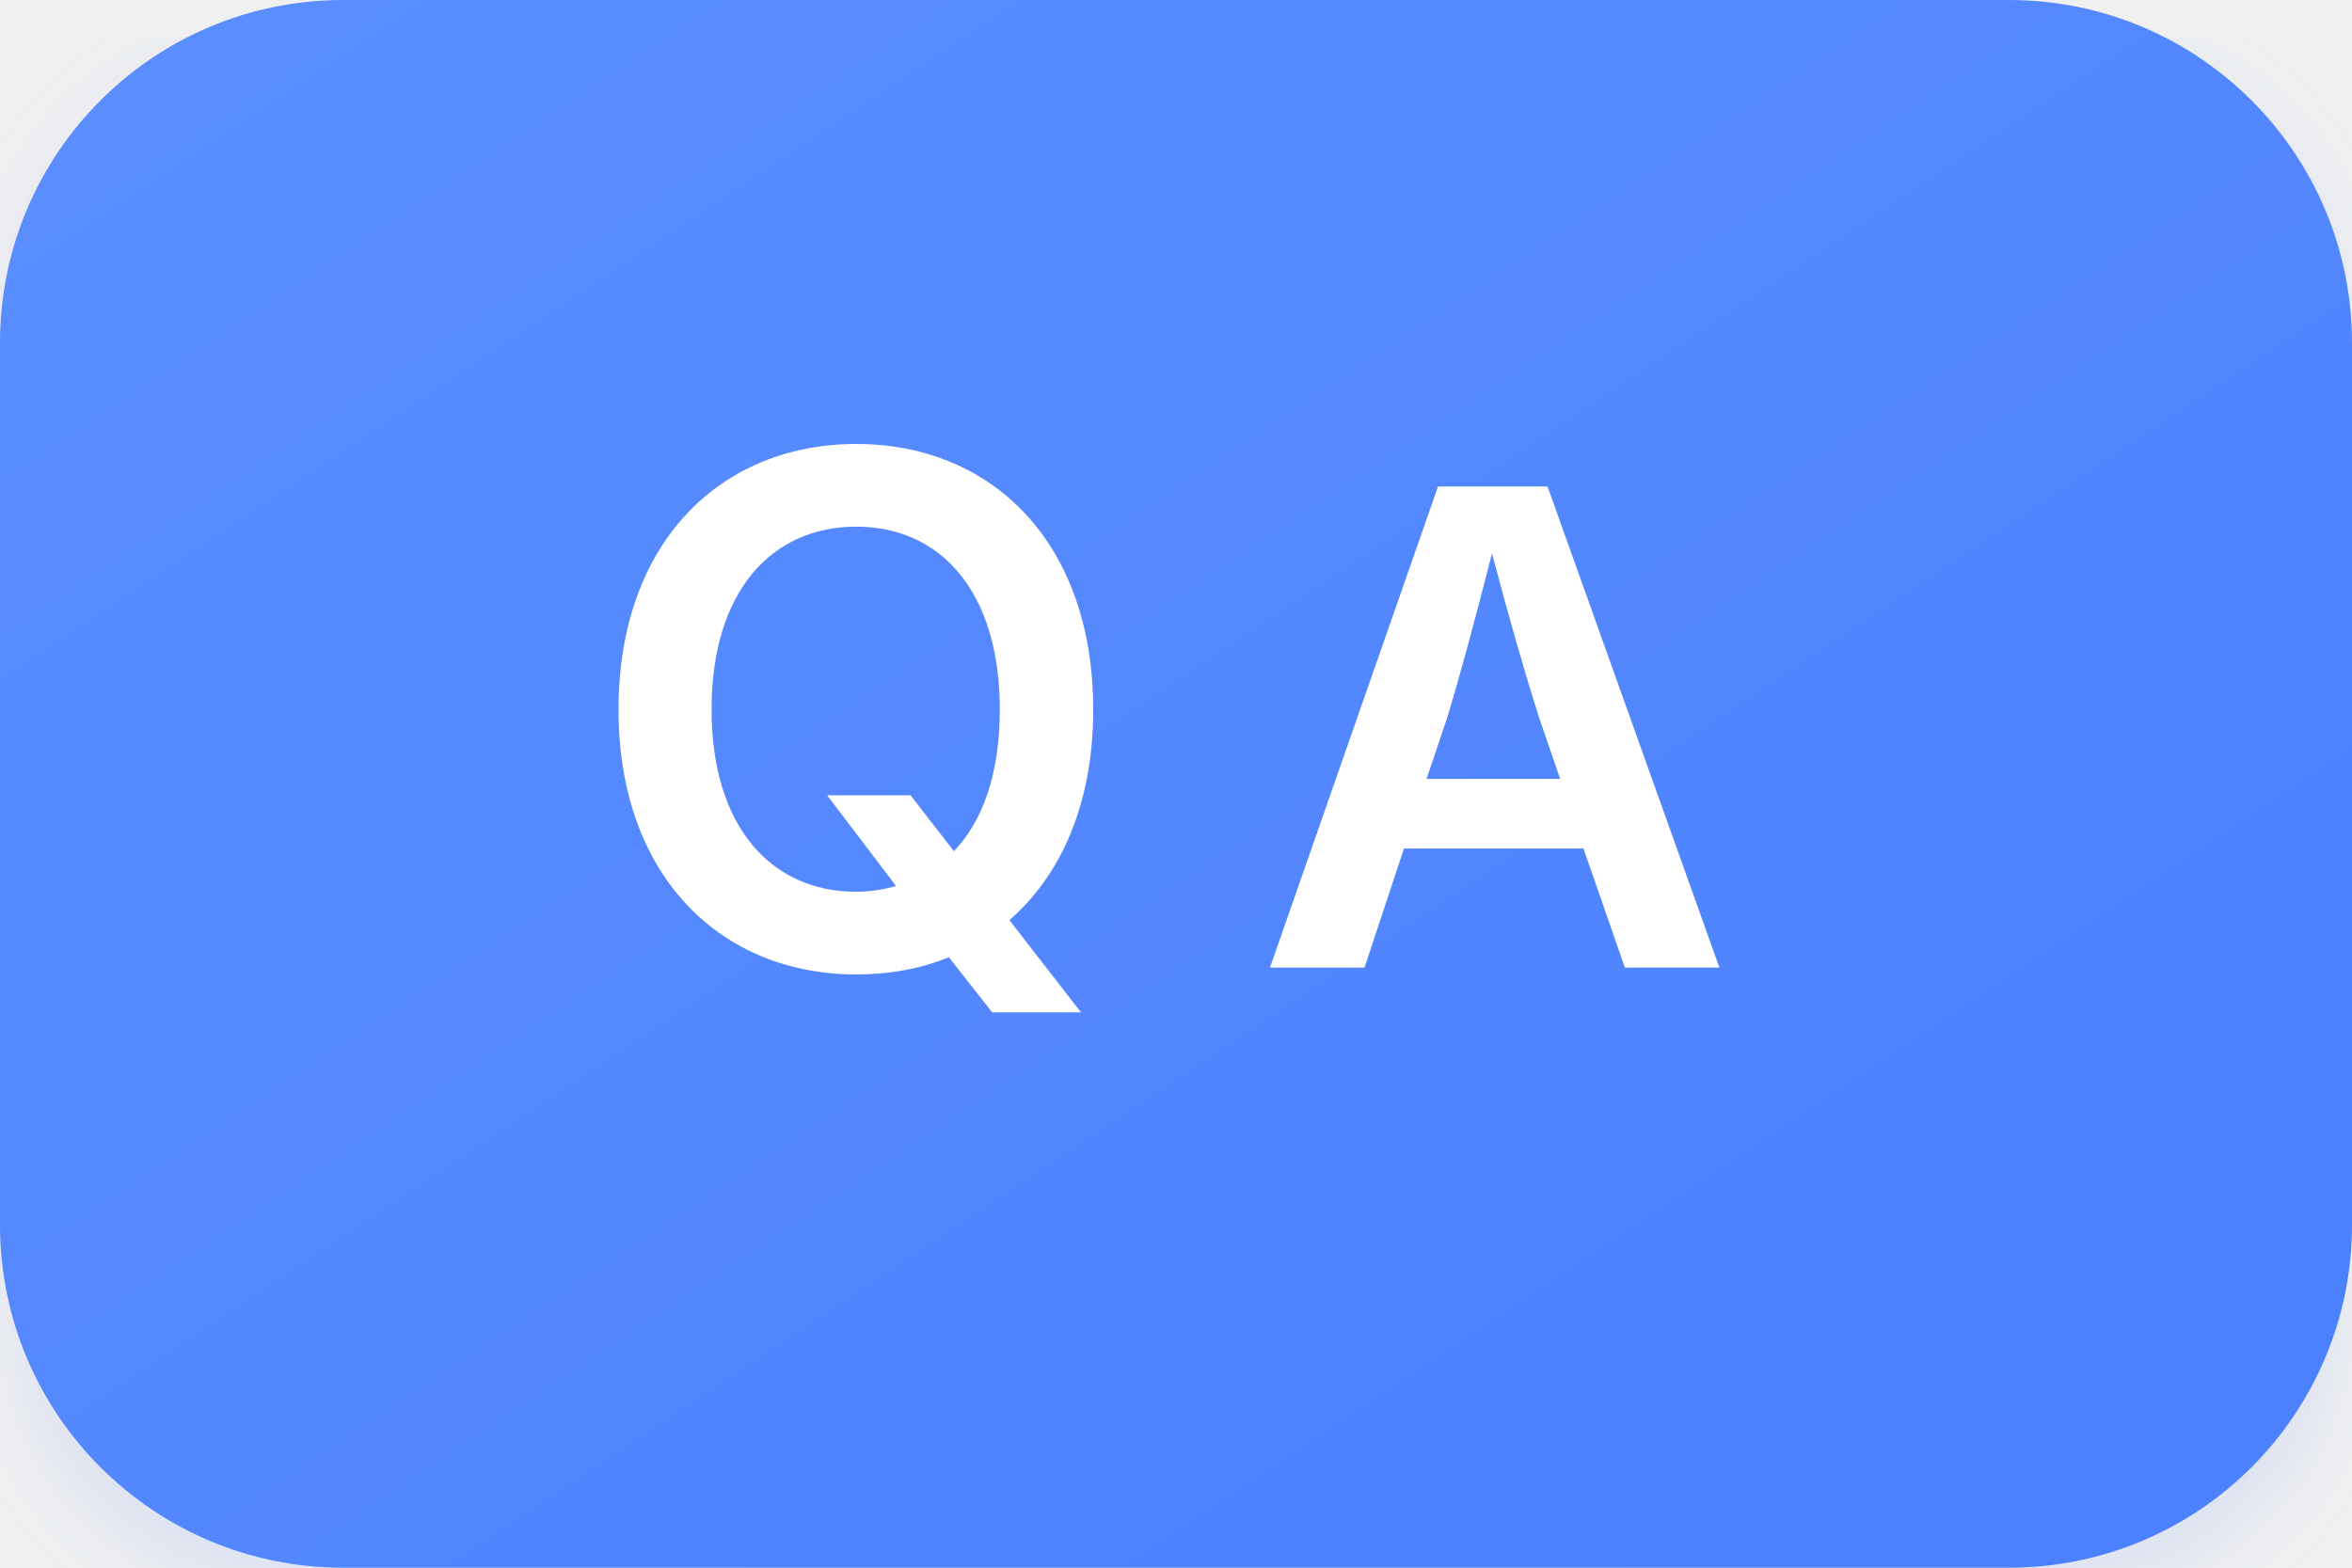
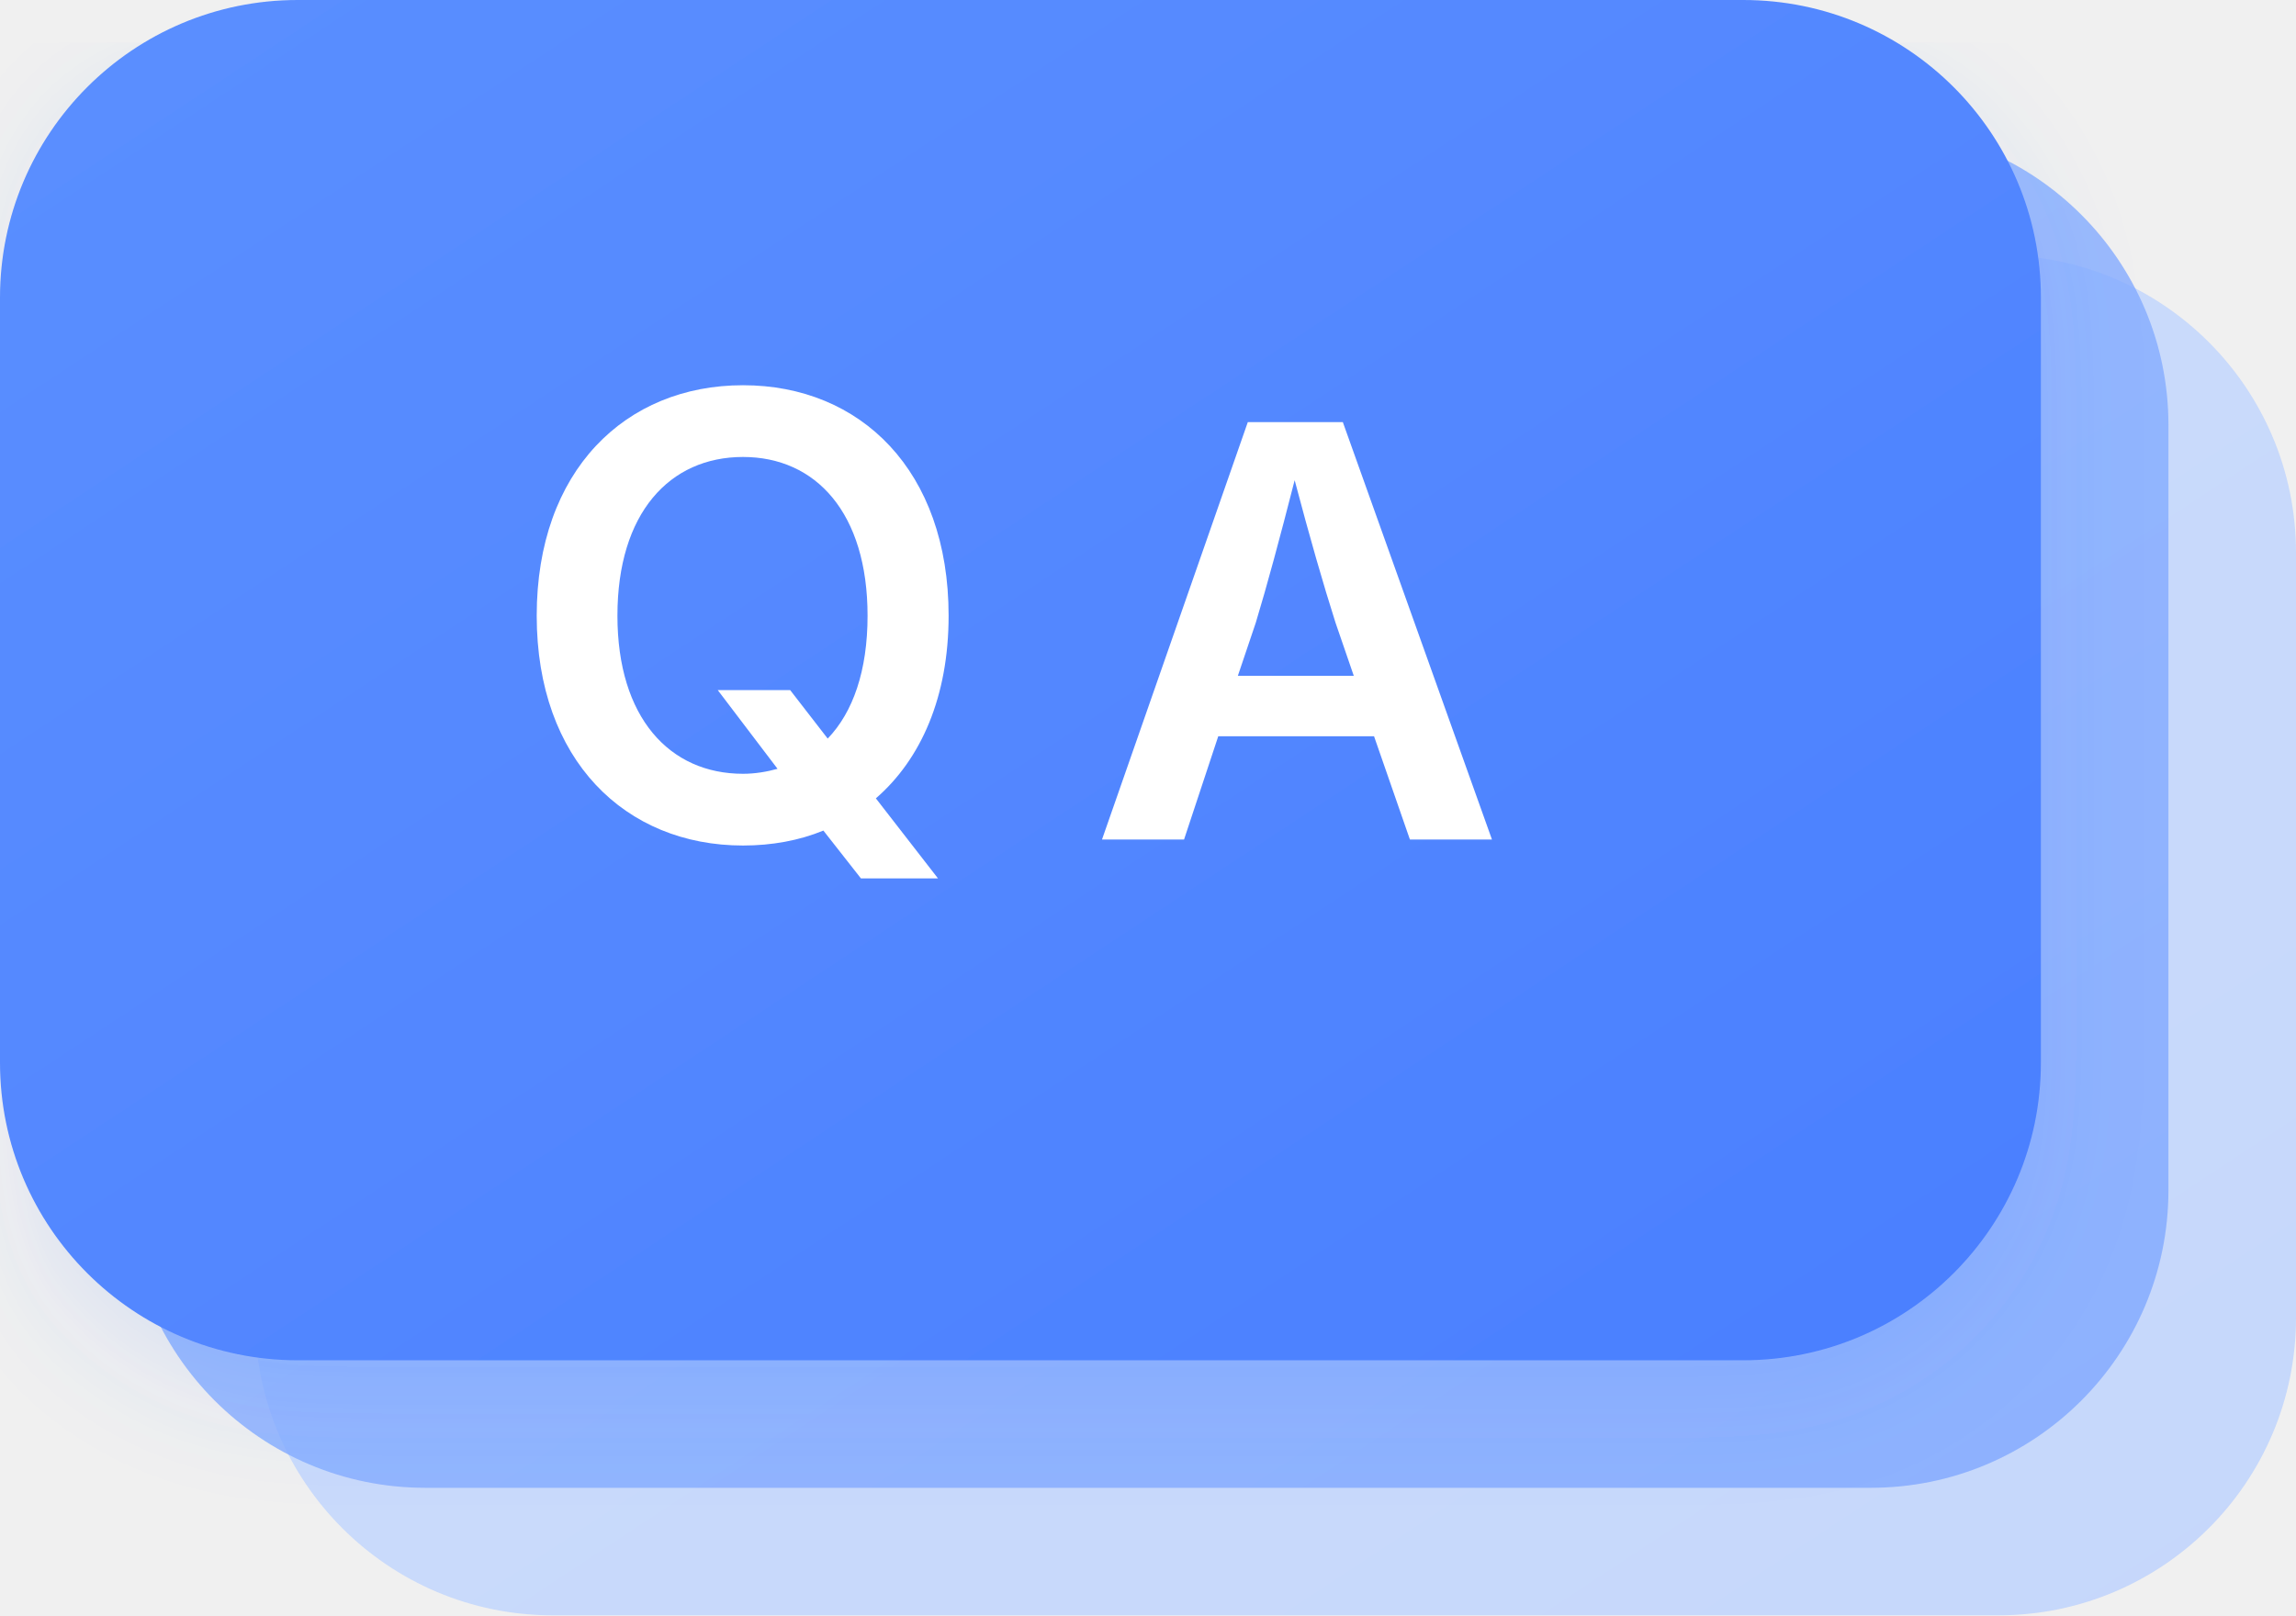
- <svg xmlns="http://www.w3.org/2000/svg" width="96" height="64" viewBox="0 0 96 64">
+ <svg xmlns="http://www.w3.org/2000/svg" width="108" height="76" viewBox="0 0 108 76">
  <defs>
    <linearGradient id="primaryGradient" x1="0%" y1="0%" x2="100%" y2="100%">
      <stop offset="0%" style="stop-color:#5B8FFF;stop-opacity:1" />
      <stop offset="100%" style="stop-color:#4A7FFF;stop-opacity:1" />
    </linearGradient>
    <linearGradient id="middleGradient" x1="0%" y1="0%" x2="100%" y2="100%">
      <stop offset="0%" style="stop-color:#8AAFFF;stop-opacity:1" />
      <stop offset="100%" style="stop-color:#7FA8FF;stop-opacity:1" />
    </linearGradient>
    <linearGradient id="bottomGradient" x1="0%" y1="0%" x2="100%" y2="100%">
      <stop offset="0%" style="stop-color:#BDD4FF;stop-opacity:1" />
      <stop offset="100%" style="stop-color:#B3CCFF;stop-opacity:1" />
    </linearGradient>
    <filter id="elegantShadow" x="-10%" y="-10%" width="120%" height="130%">
-       <feGaussianBlur in="SourceAlpha" stdDeviation="2" />
-       <feOffset dx="0" dy="1.5" result="offsetblur" />
-       <feFlood flood-color="#4A7FFF" flood-opacity="0.15" />
+       <feGaussianBlur in="SourceAlpha" stdDeviation="2.5" />
+       <feOffset dx="0" dy="2" result="offsetblur" />
+       <feFlood flood-color="#4A7FFF" flood-opacity="0.12" />
      <feComposite in2="offsetblur" operator="in" />
      <feMerge>
        <feMergeNode />
        <feMergeNode in="SourceGraphic" />
      </feMerge>
    </filter>
  </defs>
-   <rect x="2" y="2" width="92" height="60" rx="14" fill="url(#bottomGradient)" opacity="0.7" />
-   <rect x="1" y="1" width="94" height="62" rx="14" fill="url(#middleGradient)" opacity="0.8" />
+   <rect x="12" y="12" width="96" height="64" rx="14" fill="url(#bottomGradient)" opacity="0.7" />
+   <rect x="6" y="6" width="96" height="64" rx="14" fill="url(#middleGradient)" opacity="0.8" />
  <rect x="0" y="0" width="96" height="64" rx="14" fill="url(#primaryGradient)" filter="url(#elegantShadow)" />
  <text x="35" y="39.5" text-anchor="middle" font-family="-apple-system, BlinkMacSystemFont, sans-serif" font-size="29" font-weight="600" fill="white">Q</text>
  <text x="61" y="39.5" text-anchor="middle" font-family="-apple-system, BlinkMacSystemFont, sans-serif" font-size="27" font-weight="600" fill="white">A</text>
</svg>
